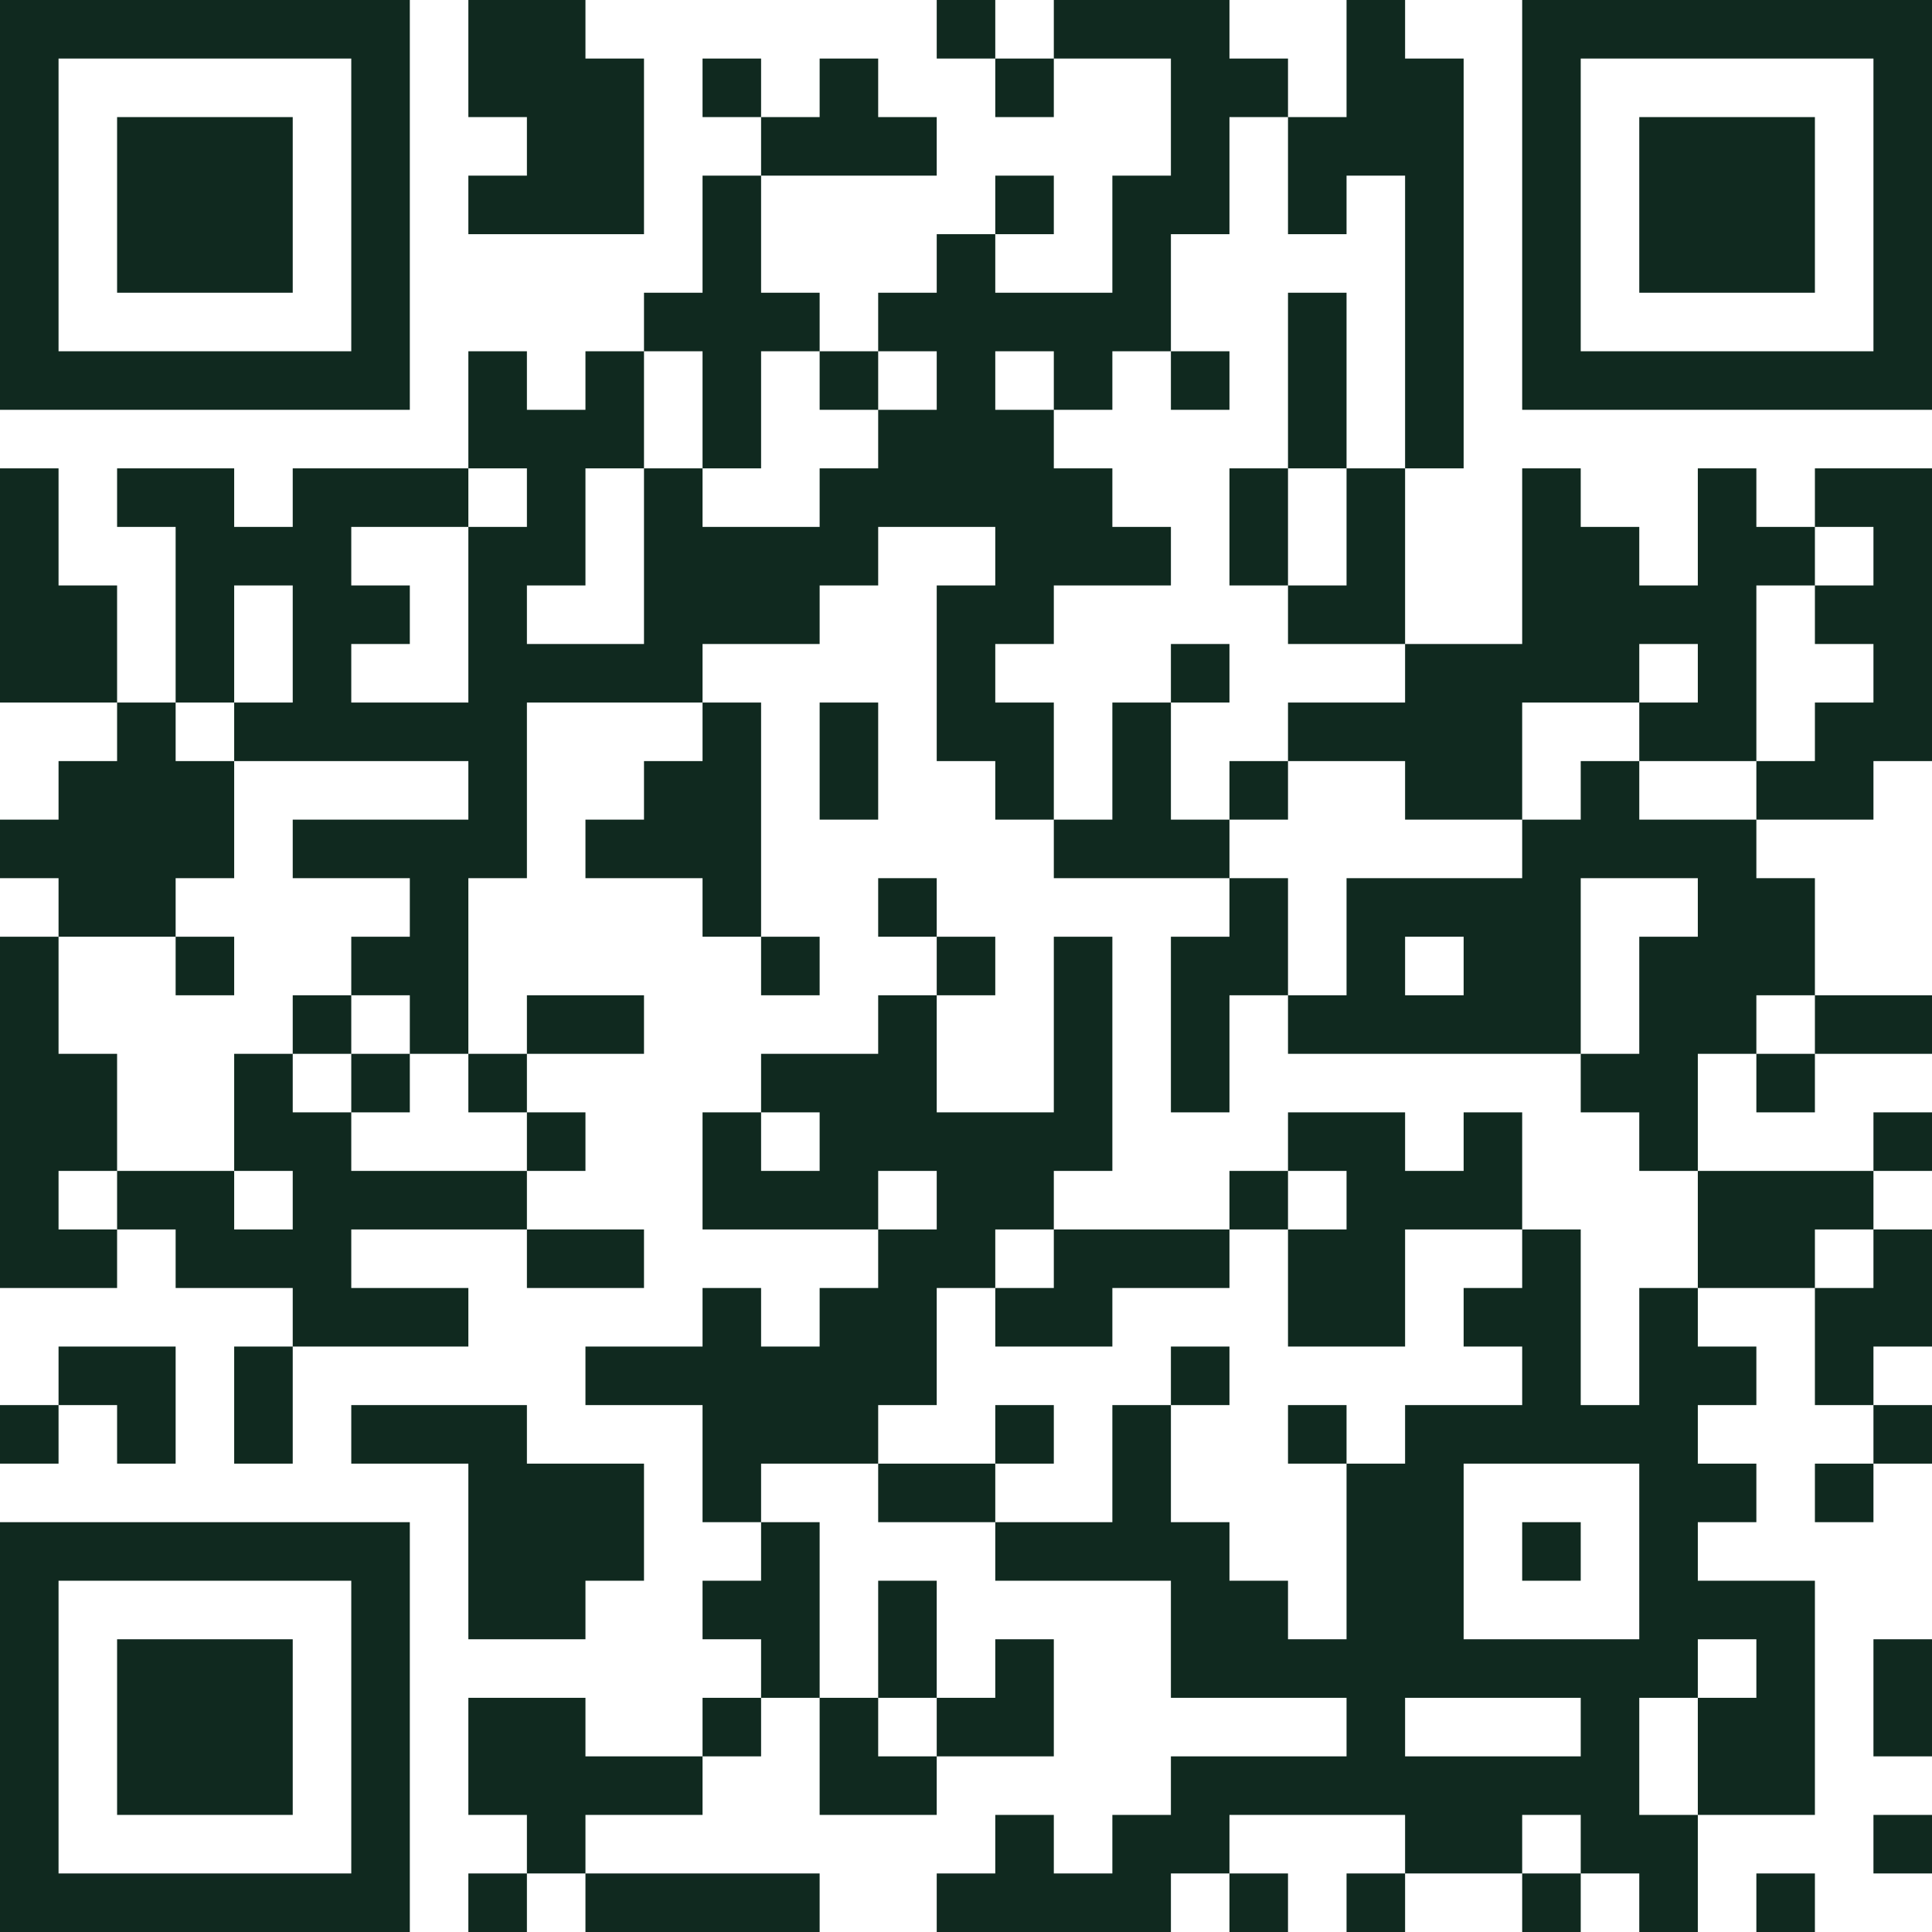
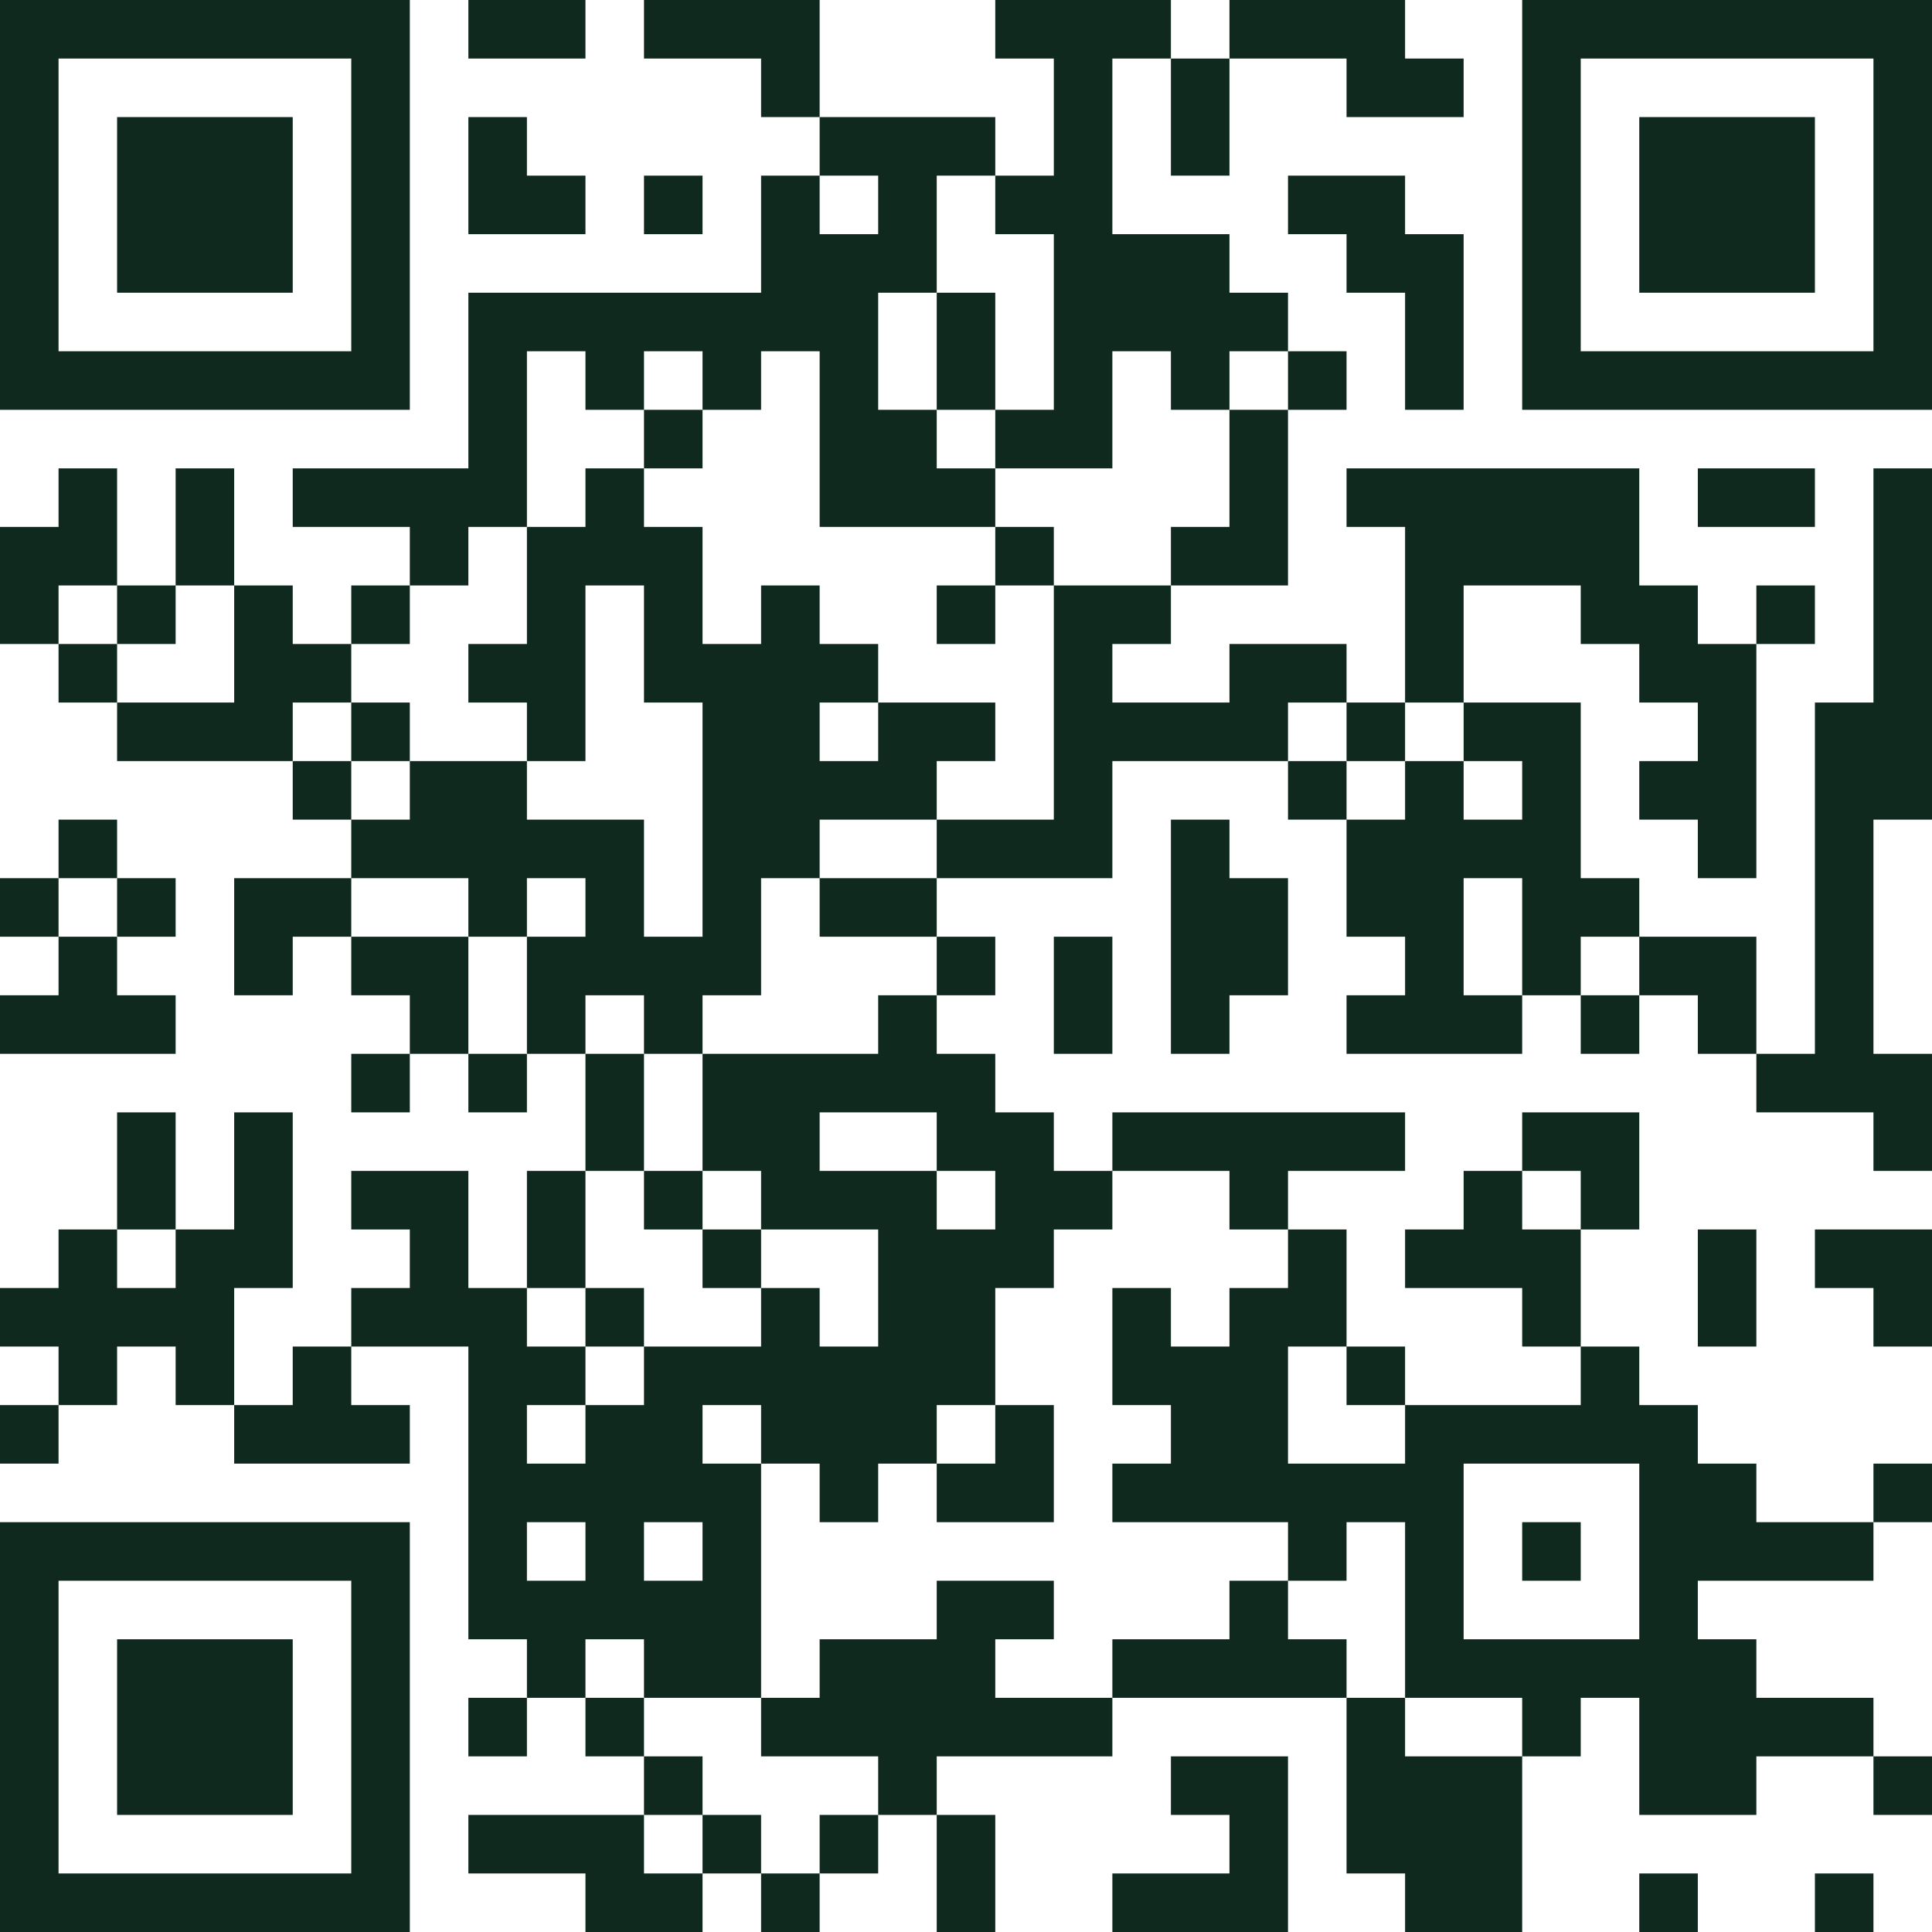
<svg xmlns="http://www.w3.org/2000/svg" width="198" height="198" class="segno">
-   <path transform="scale(6)" class="qrline" stroke="#10291f" d="M0 0.5h7m1 0h2m6 0h1m1 0h3m2 0h1m2 0h7m-33 1h1m5 0h1m1 0h3m1 0h1m1 0h1m2 0h1m2 0h2m1 0h2m1 0h1m5 0h1m-33 1h1m1 0h3m1 0h1m2 0h2m2 0h3m4 0h1m1 0h3m1 0h1m1 0h3m1 0h1m-33 1h1m1 0h3m1 0h1m1 0h3m1 0h1m4 0h1m1 0h2m1 0h1m1 0h1m1 0h1m1 0h3m1 0h1m-33 1h1m1 0h3m1 0h1m5 0h1m3 0h1m2 0h1m4 0h1m1 0h1m1 0h3m1 0h1m-33 1h1m5 0h1m4 0h3m1 0h5m2 0h1m1 0h1m1 0h1m5 0h1m-33 1h7m1 0h1m1 0h1m1 0h1m1 0h1m1 0h1m1 0h1m1 0h1m1 0h1m1 0h1m1 0h7m-25 1h3m1 0h1m2 0h3m4 0h1m1 0h1m-25 1h1m1 0h2m1 0h3m1 0h1m1 0h1m2 0h5m2 0h1m1 0h1m2 0h1m2 0h1m1 0h2m-33 1h1m2 0h3m2 0h2m1 0h4m2 0h3m1 0h1m1 0h1m2 0h2m1 0h2m1 0h1m-33 1h2m1 0h1m1 0h2m1 0h1m2 0h3m2 0h2m4 0h2m2 0h4m1 0h2m-33 1h2m1 0h1m1 0h1m2 0h4m4 0h1m3 0h1m3 0h4m1 0h1m2 0h1m-31 1h1m1 0h5m3 0h1m1 0h1m1 0h2m1 0h1m2 0h4m2 0h2m1 0h2m-32 1h3m4 0h1m2 0h2m1 0h1m2 0h1m1 0h1m1 0h1m2 0h2m1 0h1m2 0h2m-32 1h4m1 0h4m1 0h3m5 0h3m5 0h4m-29 1h2m4 0h1m4 0h1m2 0h1m5 0h1m1 0h4m2 0h2m-31 1h1m2 0h1m2 0h2m5 0h1m2 0h1m1 0h1m1 0h2m1 0h1m1 0h2m1 0h3m-31 1h1m4 0h1m1 0h1m1 0h2m4 0h1m2 0h1m1 0h1m1 0h5m1 0h2m1 0h2m-33 1h2m2 0h1m1 0h1m1 0h1m4 0h3m2 0h1m1 0h1m6 0h2m1 0h1m-31 1h2m2 0h2m3 0h1m2 0h1m1 0h5m3 0h2m1 0h1m2 0h1m3 0h1m-33 1h1m1 0h2m1 0h4m3 0h3m1 0h2m3 0h1m1 0h3m3 0h3m-32 1h2m1 0h3m3 0h2m4 0h2m1 0h3m1 0h2m2 0h1m2 0h2m1 0h1m-28 1h3m4 0h1m1 0h2m1 0h2m3 0h2m1 0h2m1 0h1m2 0h2m-32 1h2m1 0h1m5 0h6m4 0h1m5 0h1m1 0h2m1 0h1m-32 1h1m1 0h1m1 0h1m1 0h3m3 0h3m2 0h1m1 0h1m2 0h1m1 0h5m3 0h1m-25 1h3m1 0h1m2 0h2m2 0h1m3 0h2m3 0h2m1 0h1m-32 1h7m1 0h3m2 0h1m3 0h4m2 0h2m1 0h1m1 0h1m-29 1h1m5 0h1m1 0h2m2 0h2m1 0h1m4 0h2m1 0h2m3 0h3m-31 1h1m1 0h3m1 0h1m6 0h1m1 0h1m1 0h1m2 0h9m1 0h1m1 0h1m-33 1h1m1 0h3m1 0h1m1 0h2m2 0h1m1 0h1m1 0h2m5 0h1m3 0h1m1 0h2m1 0h1m-33 1h1m1 0h3m1 0h1m1 0h4m2 0h2m4 0h8m1 0h2m-31 1h1m5 0h1m2 0h1m7 0h1m1 0h2m3 0h2m1 0h2m3 0h1m-33 1h7m1 0h1m1 0h4m2 0h4m1 0h1m1 0h1m2 0h1m1 0h1m1 0h1" />
+   <path transform="scale(6)" class="qrline" stroke="#10291f" d="M0 0.5h7m1 0h2m1 0h3m3 0h3m1 0h3m2 0h7m-33 1h1m5 0h1m6 0h1m4 0h1m1 0h1m2 0h2m1 0h1m5 0h1m-33 1h1m1 0h3m1 0h1m1 0h1m5 0h3m1 0h1m1 0h1m5 0h1m1 0h3m1 0h1m-33 1h1m1 0h3m1 0h1m1 0h2m1 0h1m1 0h1m1 0h1m1 0h2m3 0h2m2 0h1m1 0h3m1 0h1m-33 1h1m1 0h3m1 0h1m6 0h3m2 0h3m2 0h2m1 0h1m1 0h3m1 0h1m-33 1h1m5 0h1m1 0h7m1 0h1m1 0h4m2 0h1m1 0h1m5 0h1m-33 1h7m1 0h1m1 0h1m1 0h1m1 0h1m1 0h1m1 0h1m1 0h1m1 0h1m1 0h1m1 0h7m-25 1h1m2 0h1m2 0h2m1 0h2m2 0h1m-21 1h1m1 0h1m1 0h4m1 0h1m3 0h3m4 0h1m1 0h5m1 0h2m1 0h1m-33 1h2m1 0h1m3 0h1m1 0h3m5 0h1m2 0h2m2 0h4m4 0h1m-33 1h1m1 0h1m1 0h1m1 0h1m2 0h1m1 0h1m1 0h1m2 0h1m1 0h2m4 0h1m2 0h2m1 0h1m1 0h1m-32 1h1m2 0h2m2 0h2m1 0h4m3 0h1m2 0h2m1 0h1m3 0h2m2 0h1m-31 1h3m1 0h1m2 0h1m2 0h2m1 0h2m1 0h4m1 0h1m1 0h2m2 0h1m1 0h2m-28 1h1m1 0h2m3 0h4m2 0h1m3 0h1m1 0h1m1 0h1m1 0h2m1 0h2m-32 1h1m4 0h5m1 0h2m2 0h3m1 0h1m2 0h4m2 0h1m1 0h1m-32 1h1m1 0h1m1 0h2m2 0h1m1 0h1m1 0h1m1 0h2m4 0h2m1 0h2m1 0h2m3 0h1m-31 1h1m2 0h1m1 0h2m1 0h4m3 0h1m1 0h1m1 0h2m2 0h1m1 0h1m1 0h2m1 0h1m-32 1h3m4 0h1m1 0h1m1 0h1m3 0h1m2 0h1m1 0h1m2 0h3m1 0h1m1 0h1m1 0h1m-26 1h1m1 0h1m1 0h1m1 0h5m13 0h3m-31 1h1m1 0h1m5 0h1m1 0h2m2 0h2m1 0h5m2 0h2m4 0h1m-31 1h1m1 0h1m1 0h2m1 0h1m1 0h1m1 0h3m1 0h2m2 0h1m3 0h1m1 0h1m-27 1h1m1 0h2m2 0h1m1 0h1m2 0h1m2 0h3m4 0h1m1 0h3m2 0h1m1 0h2m-33 1h4m2 0h3m1 0h1m2 0h1m1 0h2m2 0h1m1 0h2m3 0h1m2 0h1m2 0h1m-32 1h1m1 0h1m1 0h1m2 0h2m1 0h6m2 0h3m1 0h1m3 0h1m-28 1h1m3 0h3m1 0h1m1 0h2m1 0h3m1 0h1m2 0h2m2 0h5m-21 1h5m1 0h1m1 0h2m1 0h6m3 0h2m2 0h1m-33 1h7m1 0h1m1 0h1m1 0h1m9 0h1m1 0h1m1 0h1m1 0h4m-32 1h1m5 0h1m1 0h5m3 0h2m3 0h1m2 0h1m3 0h1m-29 1h1m1 0h3m1 0h1m2 0h1m1 0h2m1 0h3m2 0h4m1 0h6m-30 1h1m1 0h3m1 0h1m1 0h1m1 0h1m2 0h6m4 0h1m2 0h1m1 0h4m-32 1h1m1 0h3m1 0h1m4 0h1m3 0h1m4 0h2m1 0h3m2 0h2m2 0h1m-33 1h1m5 0h1m1 0h3m1 0h1m1 0h1m1 0h1m4 0h1m1 0h3m-26 1h7m3 0h2m1 0h1m2 0h1m2 0h3m2 0h2m2 0h1m2 0h1" />
</svg>
